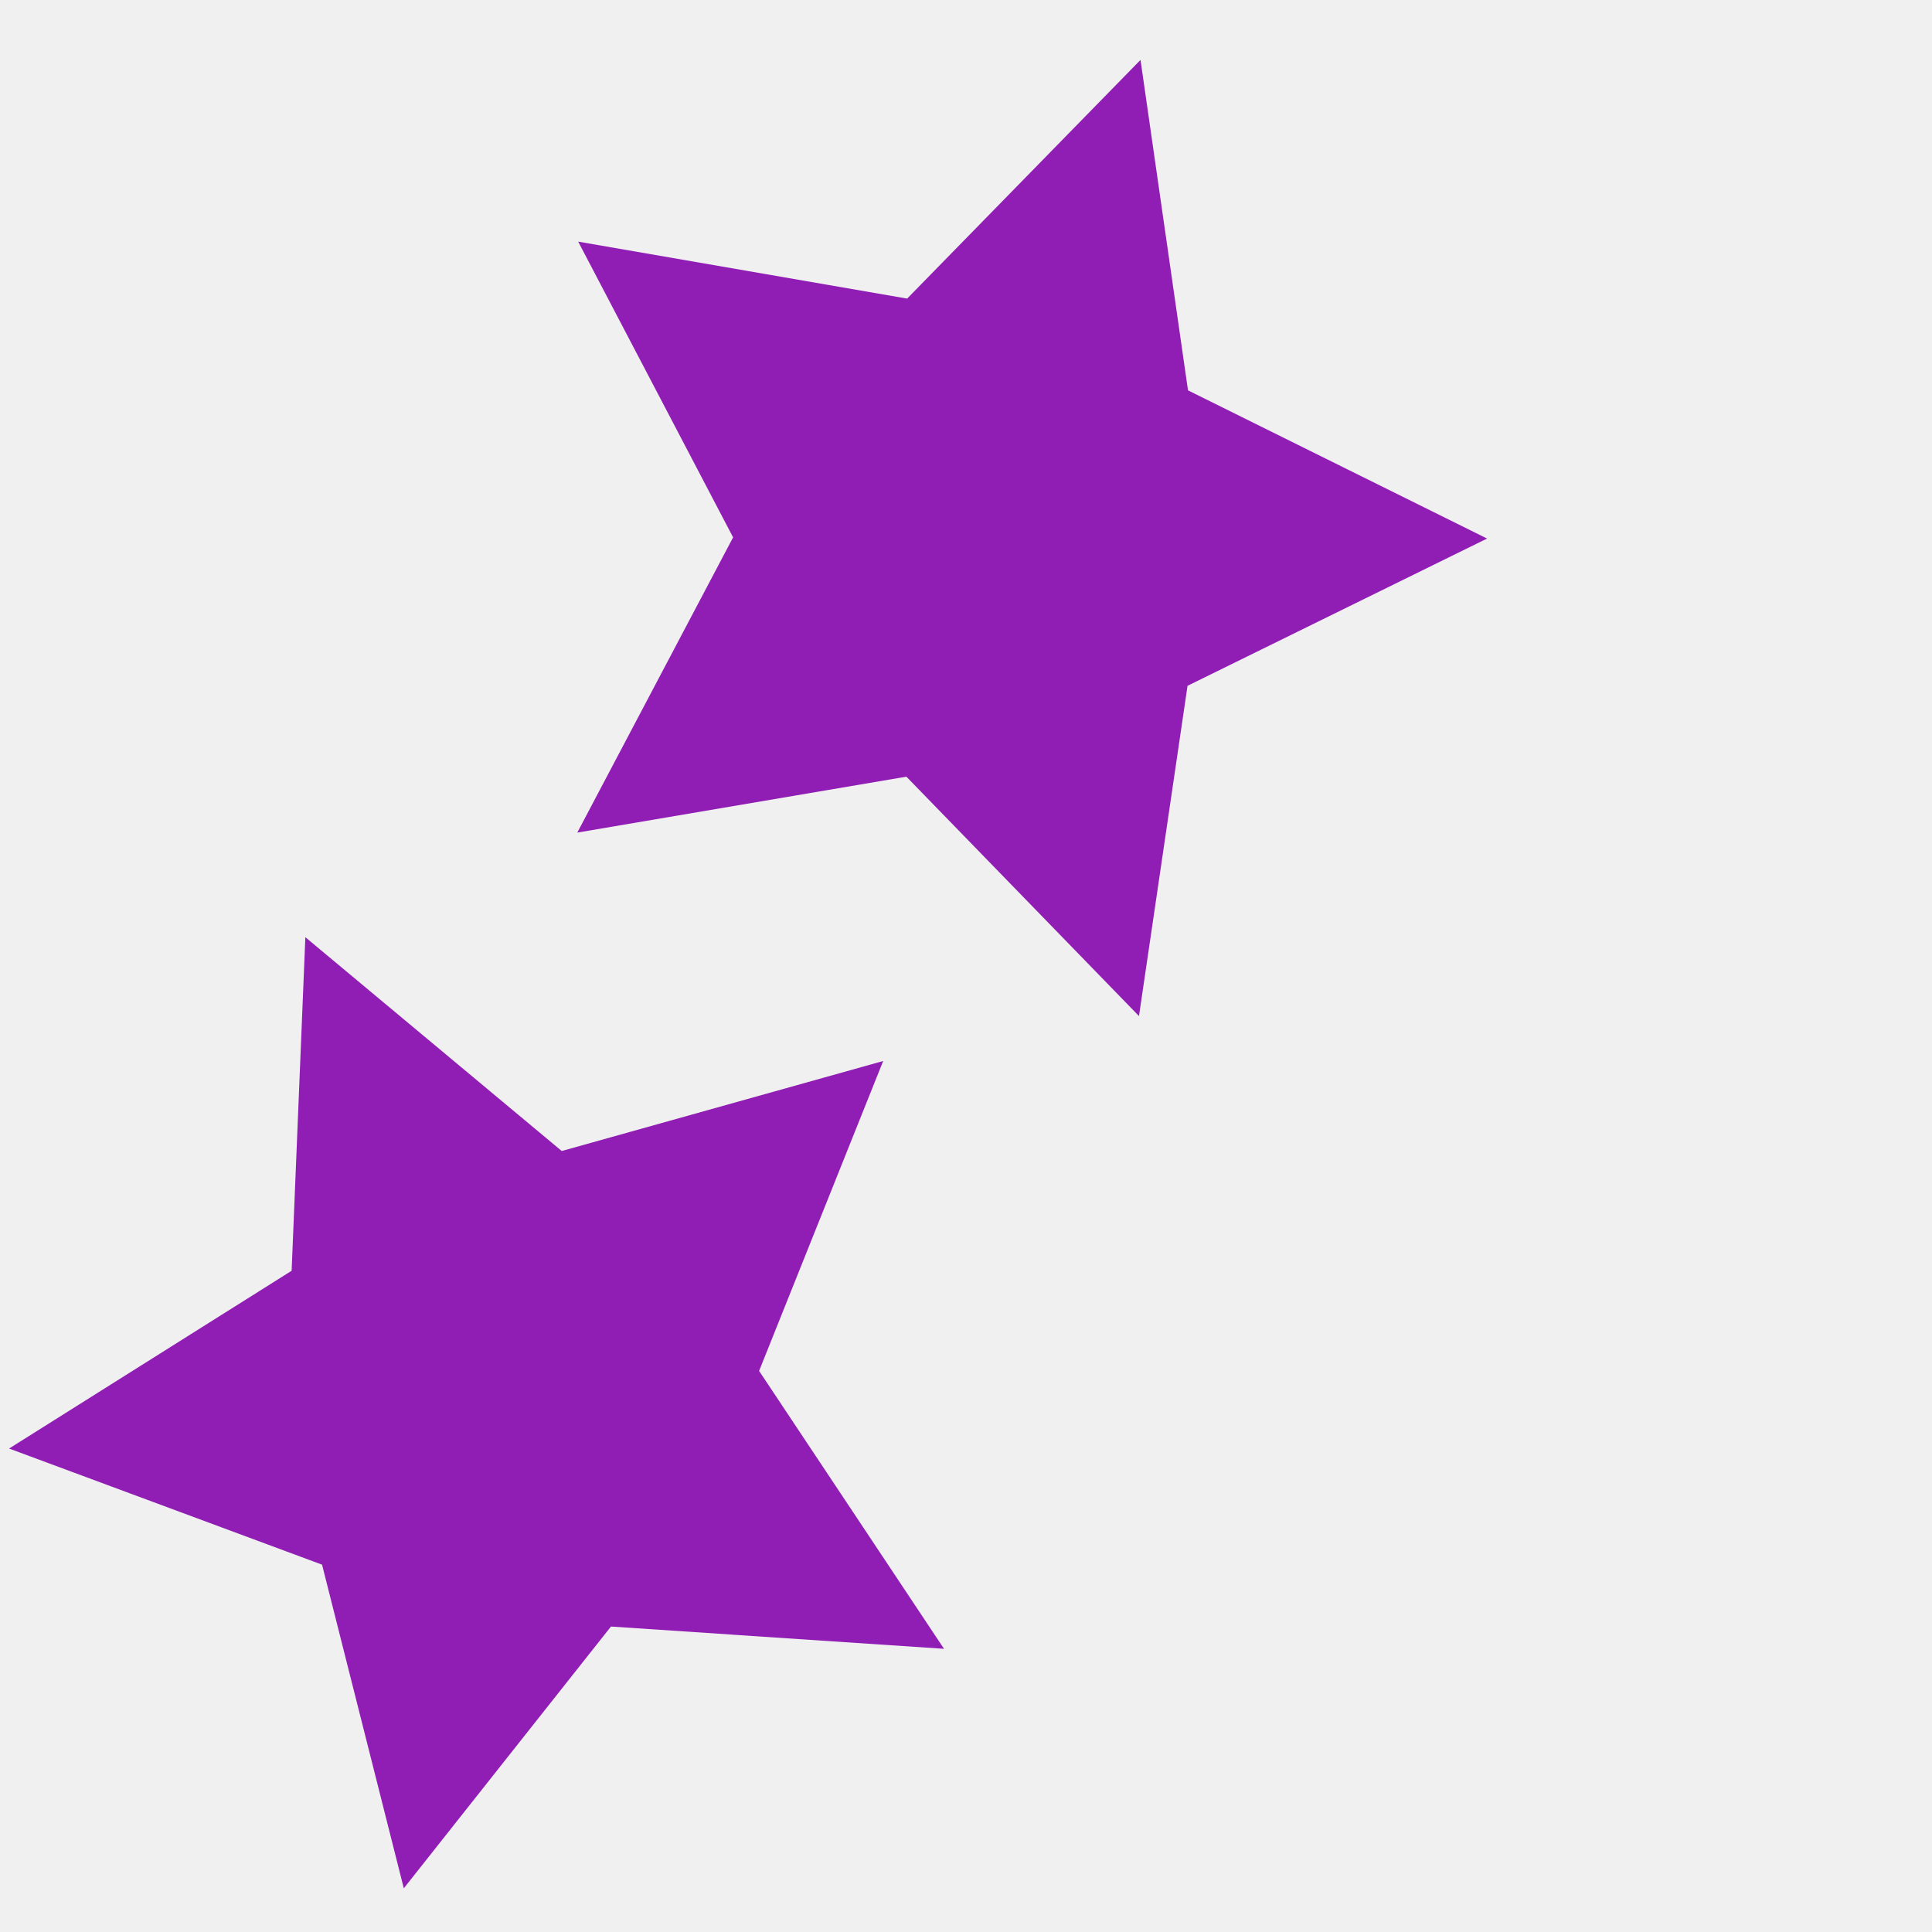
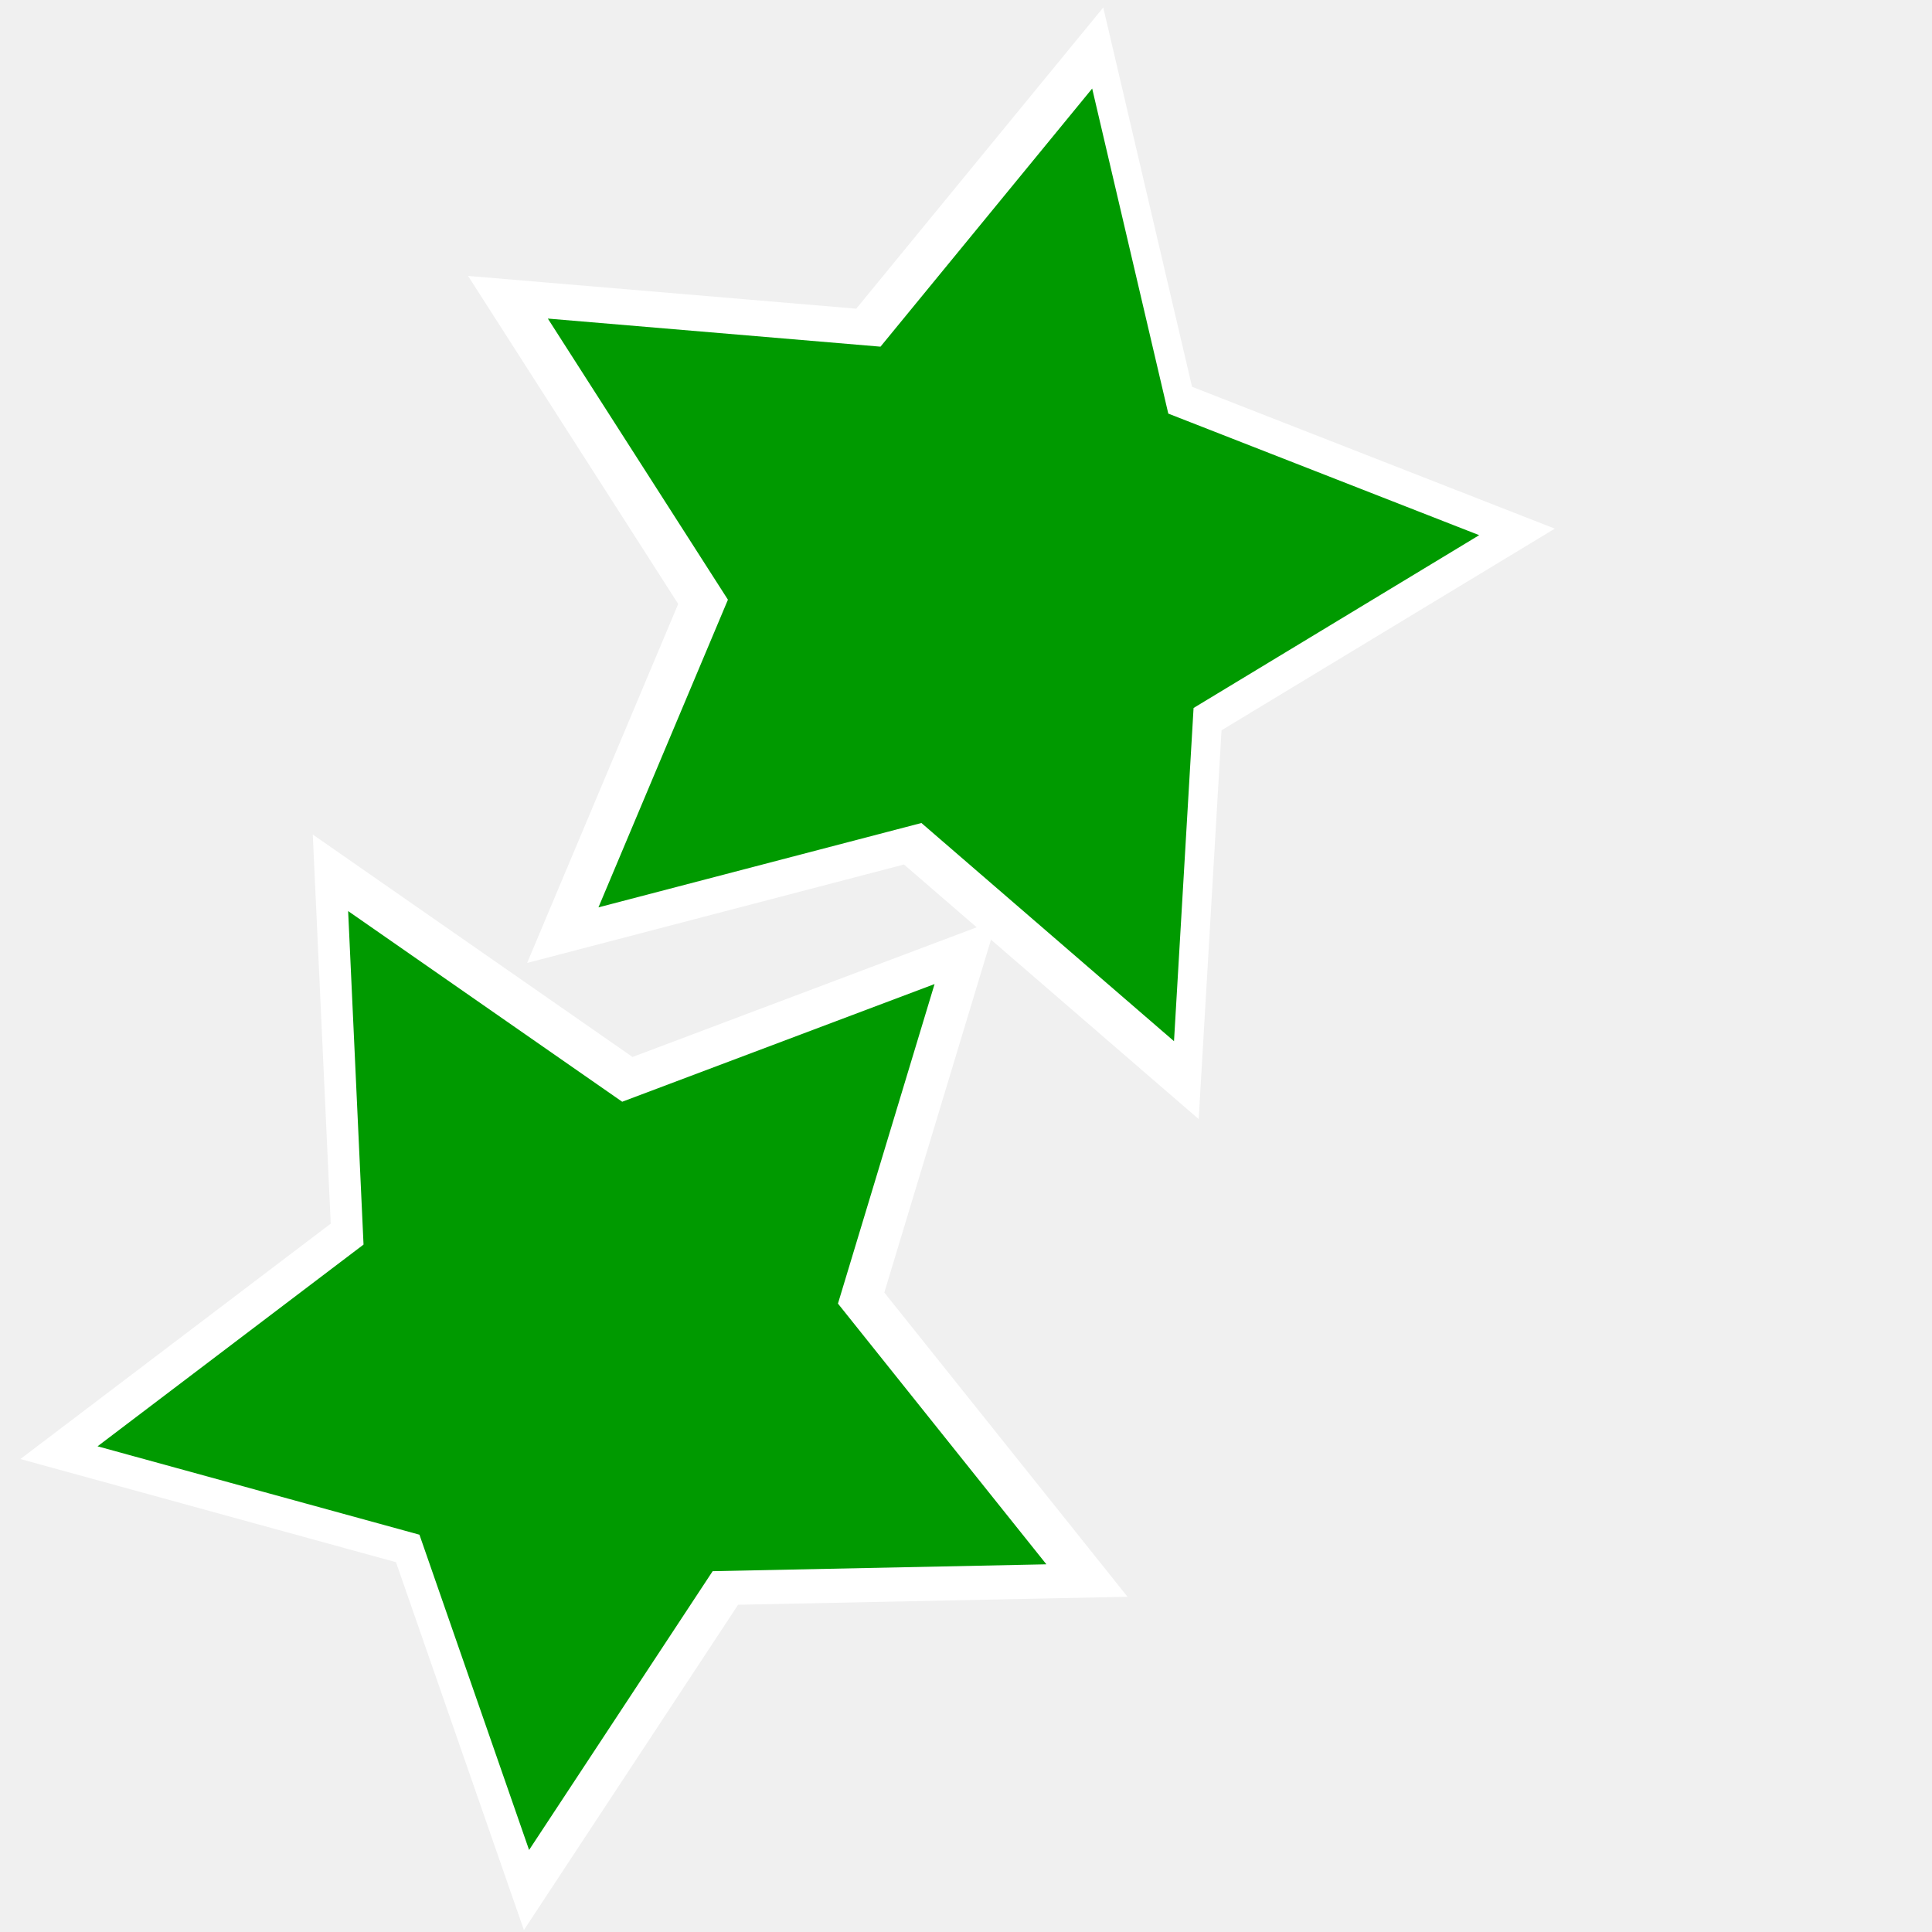
<svg xmlns="http://www.w3.org/2000/svg" width="100" height="100" viewBox="0 0 26.458 26.458" version="1.1" id="svg5">
  <defs id="defs2" />
  <g id="layer1">
-     <path style="fill:#800080;stroke:#911eb4;stroke-width:37.795;stroke-linecap:square;stroke-opacity:1" id="path1252" transform="matrix(0.1141871,0.06592597,-0.06592597,0.1141871,13.05319,5.247671)" d="M 17.897,18.654 11.821,16.932 6.958,20.961 6.718,14.65 1.383,11.27 7.311,9.092 8.877,2.973 12.781,7.938 19.083,7.537 15.568,12.783 Z" />
-     <path style="fill:#800080;stroke:#911eb4;stroke-width:37.795;stroke-linecap:square;stroke-opacity:1" id="path1252-3-6" transform="matrix(0.06592596,0.1141871,-0.1141871,0.06592596,7.659408,17.08106)" d="M 17.897,18.654 11.821,16.932 6.958,20.961 6.718,14.65 1.383,11.27 7.311,9.092 8.877,2.973 12.781,7.938 19.083,7.537 15.568,12.783 Z" />
+     <g id="g1768" transform="rotate(-5,19.77986,8.596269)">
+       <path style="fill:#800080;stroke:#ffffff;stroke-width:45.506;stroke-linecap:square;stroke-dasharray:none;stroke-opacity:1" id="path1252-6" transform="matrix(0.1141871,0.06592597,-0.06592597,0.1141871,12.94404,5.247119)" d="M 17.897,18.654 11.821,16.932 6.958,20.961 6.718,14.65 1.383,11.27 7.311,9.092 8.877,2.973 12.781,7.938 19.083,7.537 15.568,12.783 Z" />
+       <path style="fill:#800080;stroke:#009a00;stroke-width:37.795;stroke-linecap:square;stroke-opacity:1" id="path1252" transform="matrix(0.1141871,0.06592597,-0.06592597,0.1141871,13.05319,5.247671)" d="M 17.897,18.654 11.821,16.932 6.958,20.961 6.718,14.65 1.383,11.27 7.311,9.092 8.877,2.973 12.781,7.938 19.083,7.537 15.568,12.783 Z" />
+     </g>
+     <g id="g1772" transform="rotate(-5,0.3795557,5.946504)">
+       <path style="fill:#800080;stroke:#ffffff;stroke-width:45.506;stroke-linecap:square;stroke-dasharray:none;stroke-opacity:1" id="path1252-3-6-2" transform="matrix(0.06592596,0.1141871,-0.1141871,0.06592596,7.73374,17.04451)" d="M 17.897,18.654 11.821,16.932 6.958,20.961 6.718,14.65 1.383,11.27 7.311,9.092 8.877,2.973 12.781,7.938 19.083,7.537 15.568,12.783 Z" />
+       <path style="fill:#800080;stroke:#009a00;stroke-width:37.795;stroke-linecap:square;stroke-opacity:1" id="path1252-3-6" transform="matrix(0.06592596,0.1141871,-0.1141871,0.06592596,7.659408,17.08106)" d="M 17.897,18.654 11.821,16.932 6.958,20.961 6.718,14.65 1.383,11.27 7.311,9.092 8.877,2.973 12.781,7.938 19.083,7.537 15.568,12.783 Z" />
+     </g>
  </g>
</svg>
